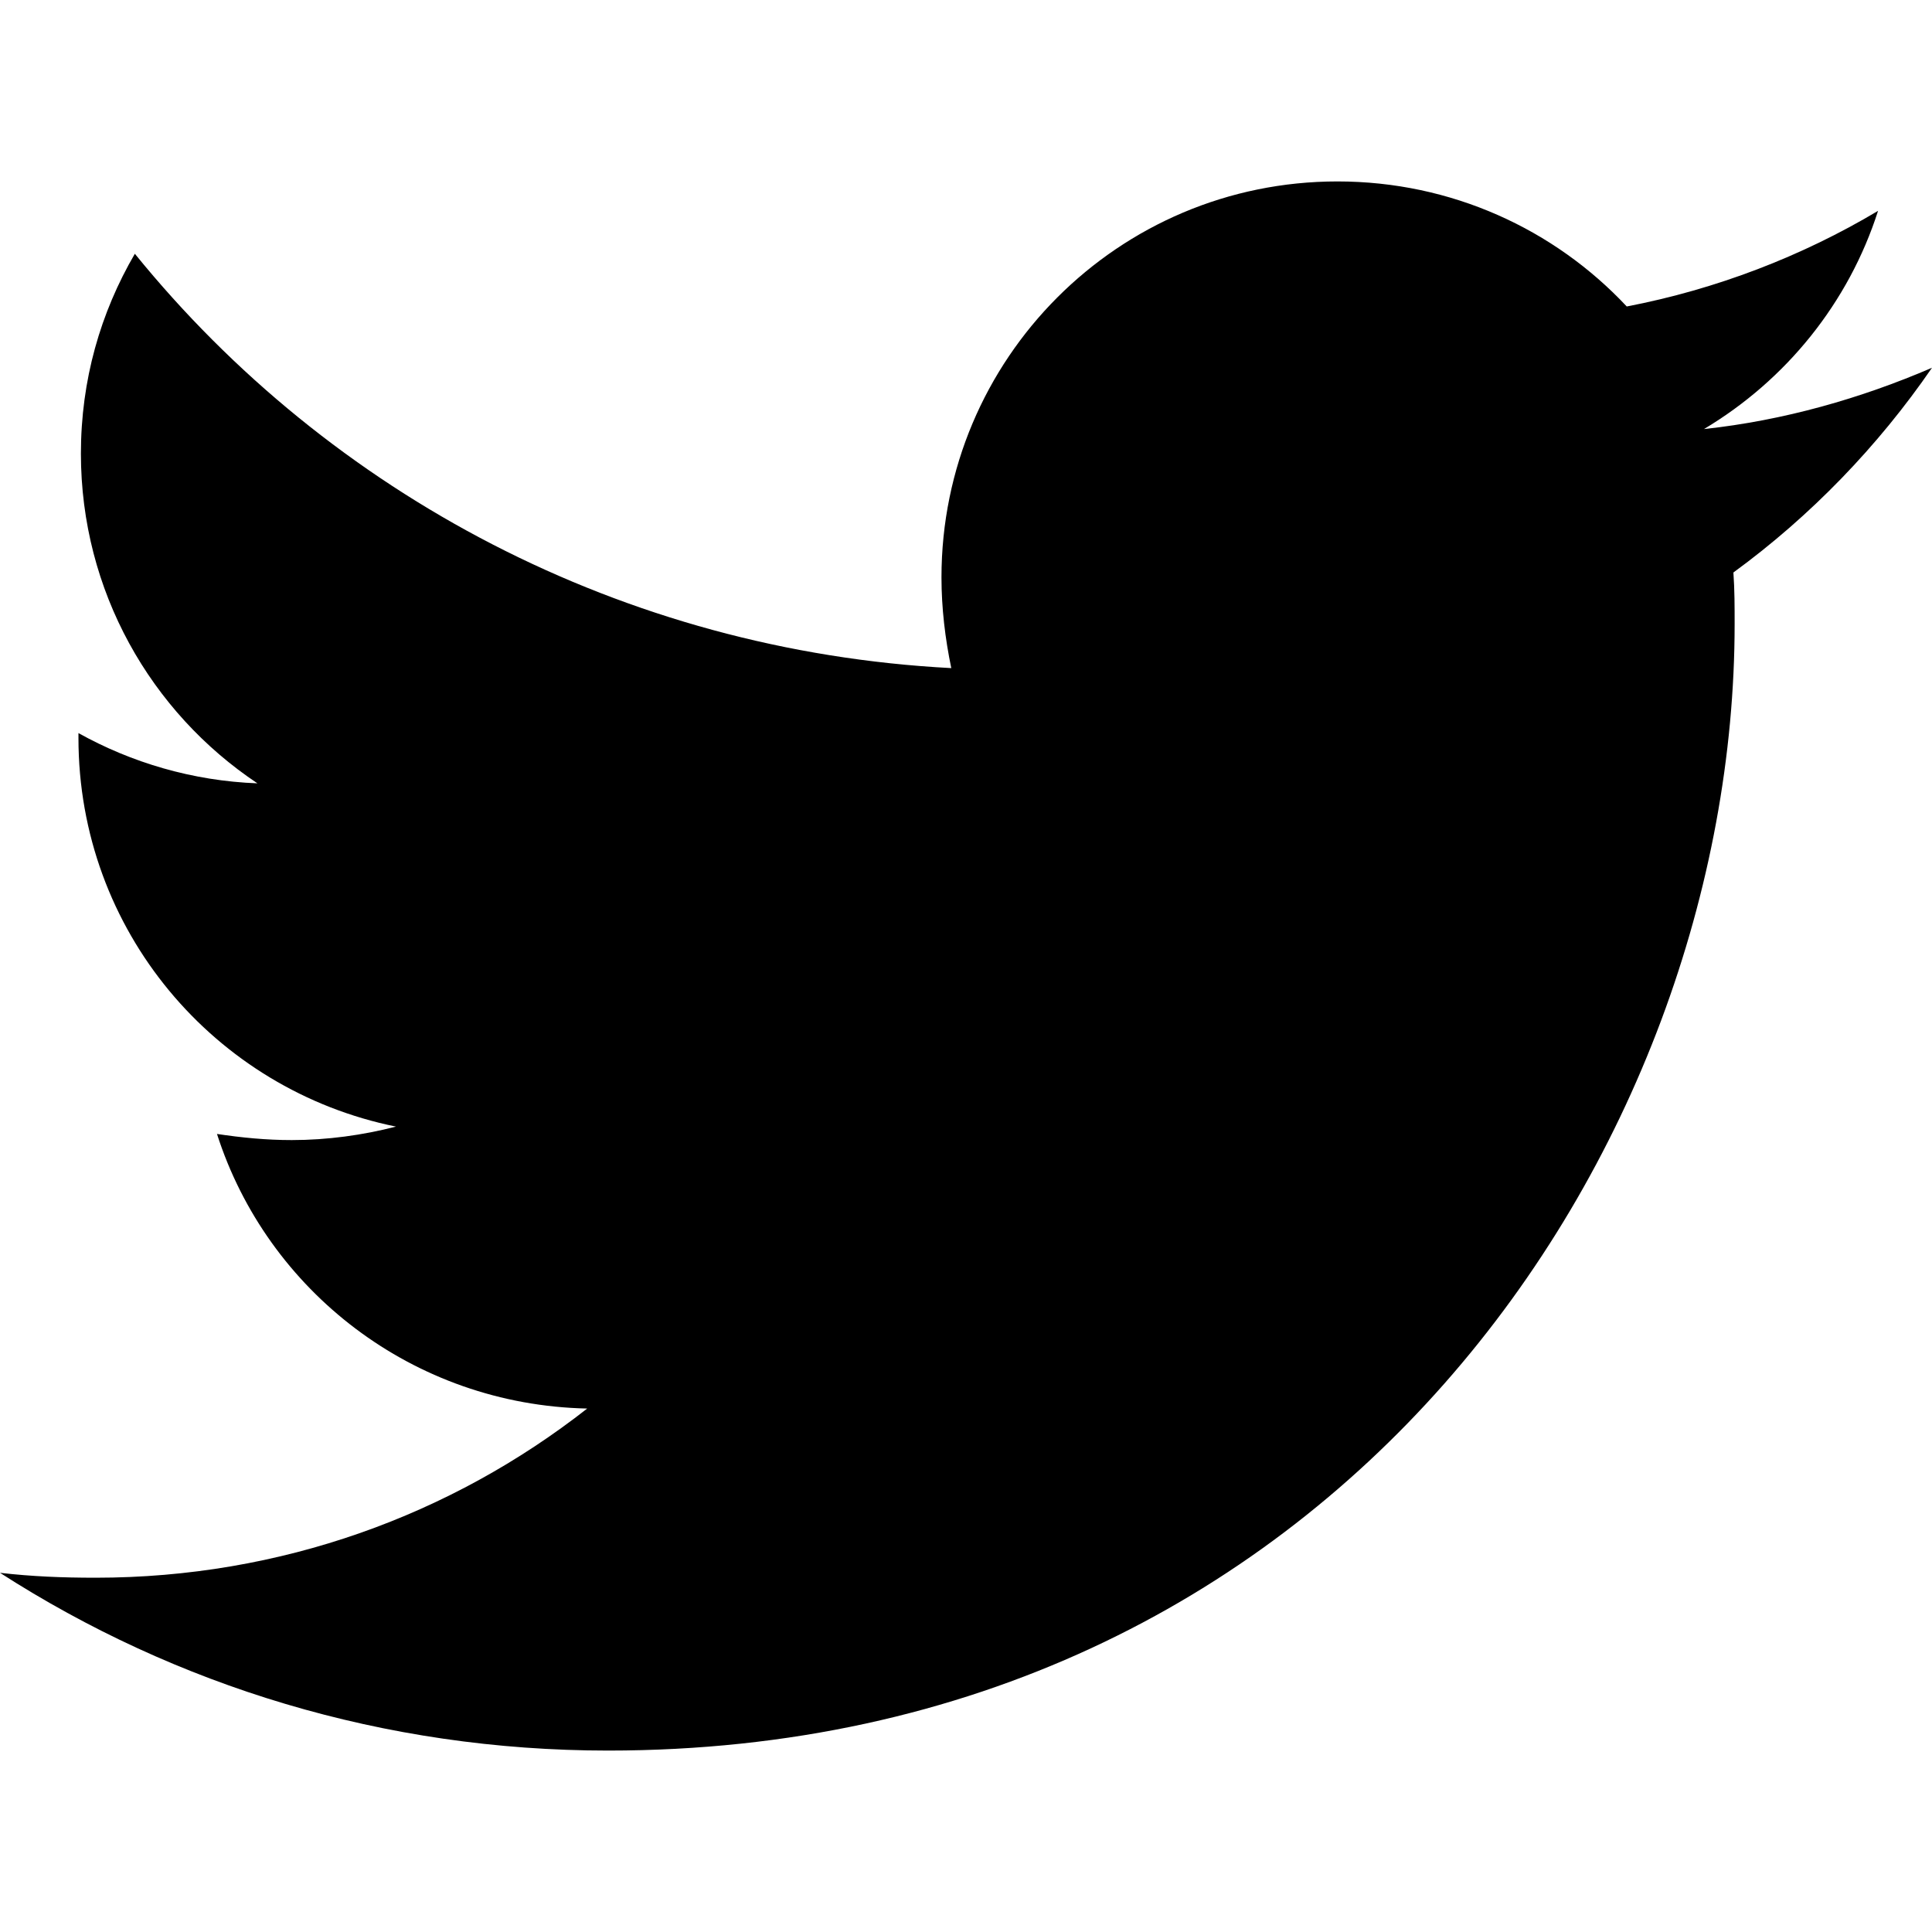
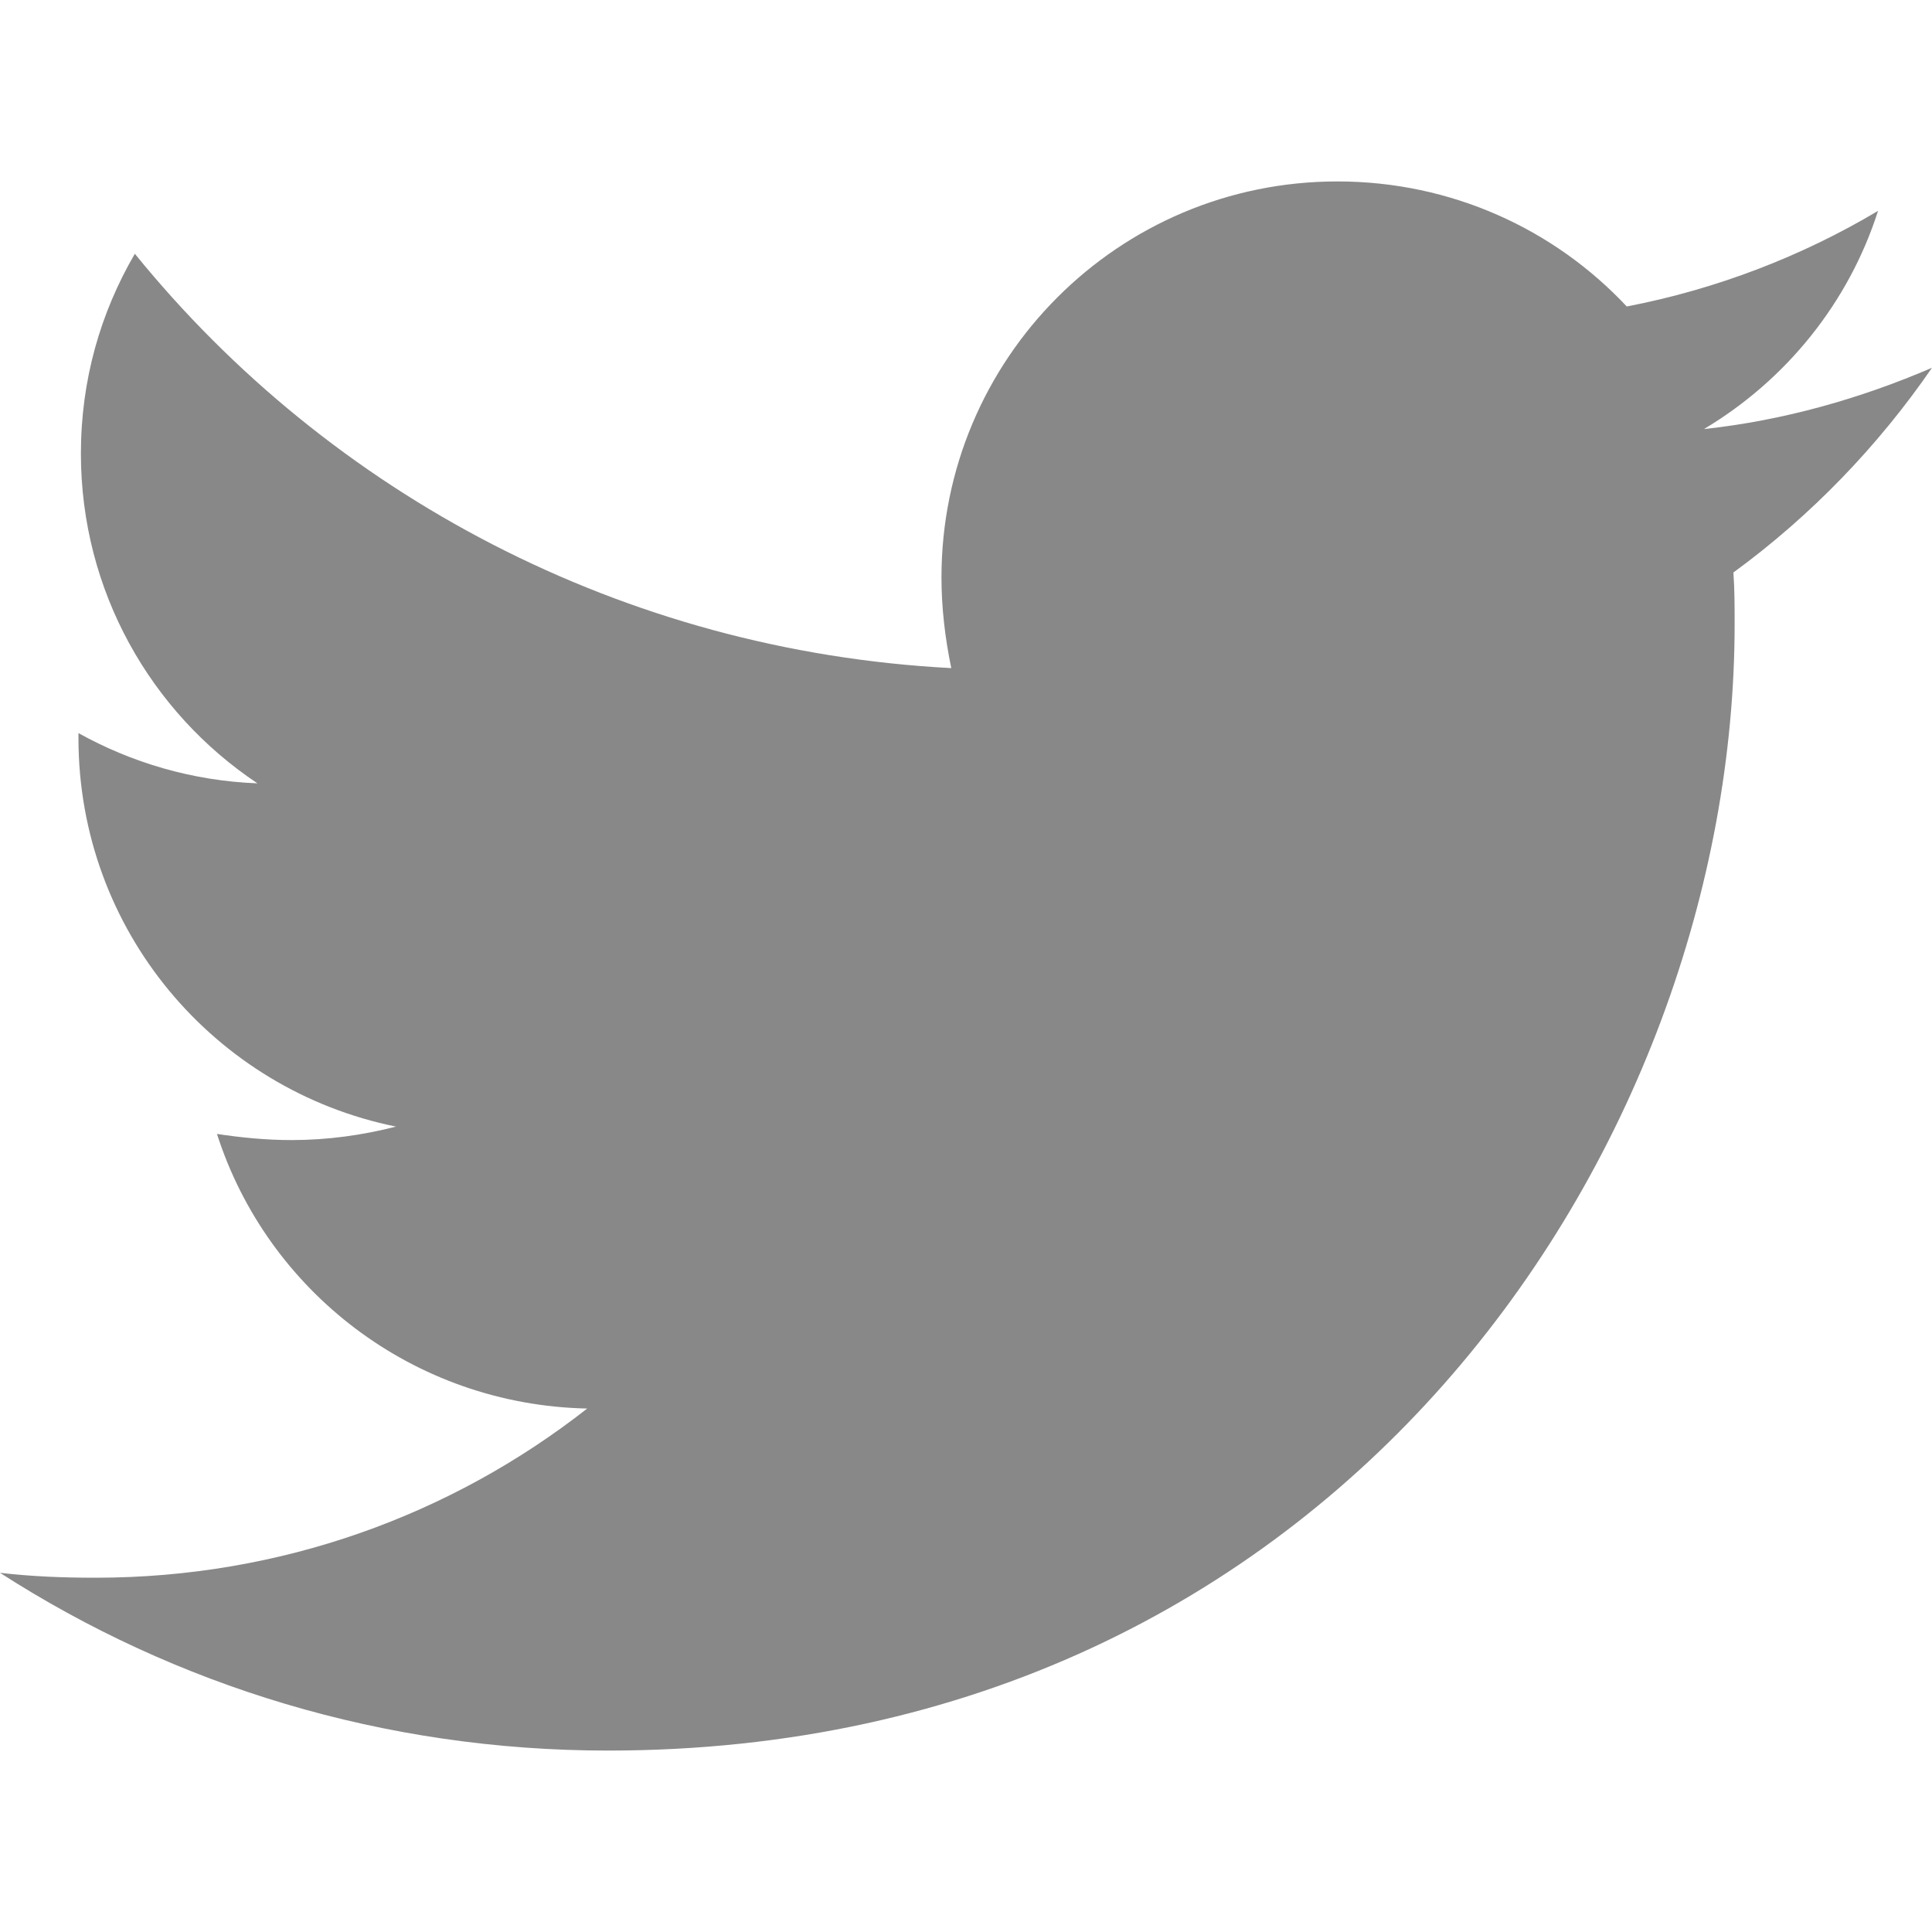
- <svg xmlns="http://www.w3.org/2000/svg" viewBox="0 0 512 512">
+ <svg xmlns="http://www.w3.org/2000/svg" viewBox="0 0 512 512" fill="#888">
  <path d="M459.37 151.716c.325 4.548.325 9.097.325 13.645 0 138.72-105.583 298.558-298.558 298.558-59.452 0-114.68-17.219-161.137-47.106 8.447.974 16.568 1.299 25.34 1.299 49.055 0 94.213-16.568 130.274-44.832-46.132-.975-84.792-31.188-98.112-72.772 6.498.974 12.995 1.624 19.818 1.624 9.421 0 18.843-1.3 27.614-3.573-48.081-9.747-84.143-51.98-84.143-102.985v-1.299c13.969 7.797 30.214 12.67 47.431 13.319-28.264-18.843-46.781-51.005-46.781-87.391 0-19.492 5.197-37.36 14.294-52.954 51.655 63.675 129.3 105.258 216.365 109.807-1.624-7.797-2.599-15.918-2.599-24.04 0-57.828 46.782-104.934 104.934-104.934 30.213 0 57.502 12.67 76.67 33.137 23.715-4.548 46.456-13.32 66.599-25.34-7.798 24.366-24.366 44.833-46.132 57.827 21.117-2.273 41.584-8.122 60.426-16.243-14.292 20.791-32.161 39.308-52.628 54.253z" />
</svg>
